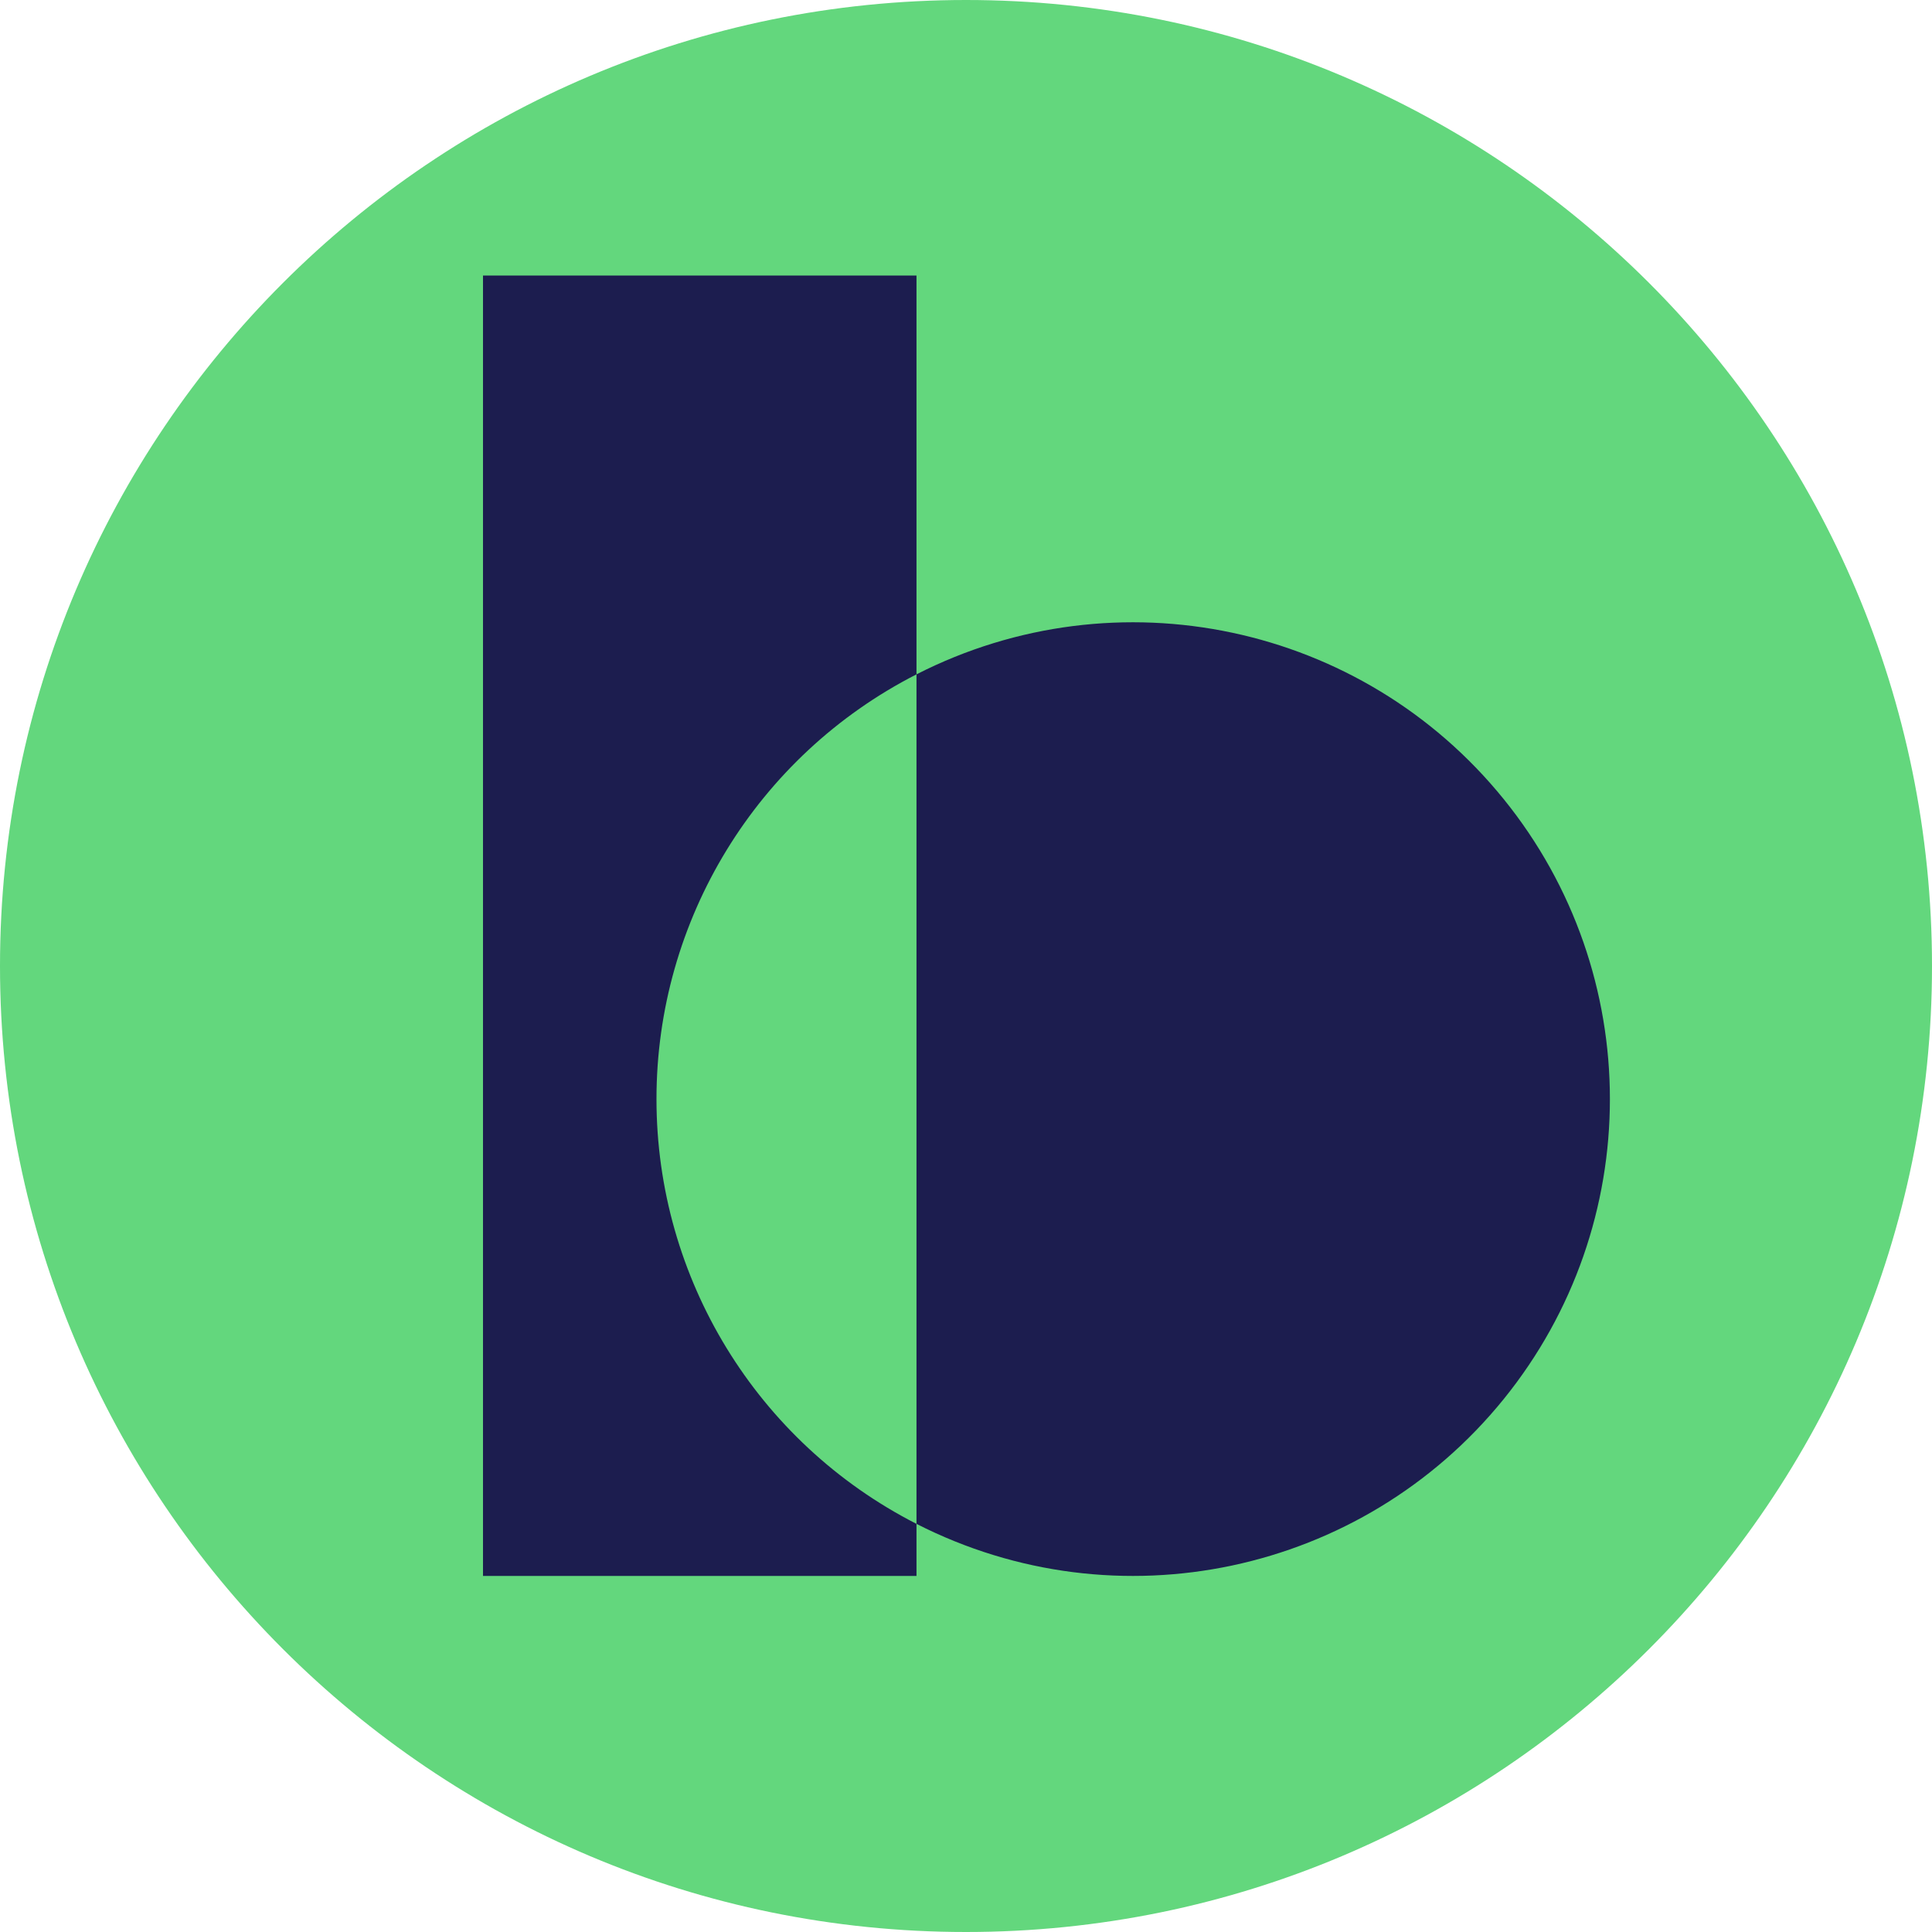
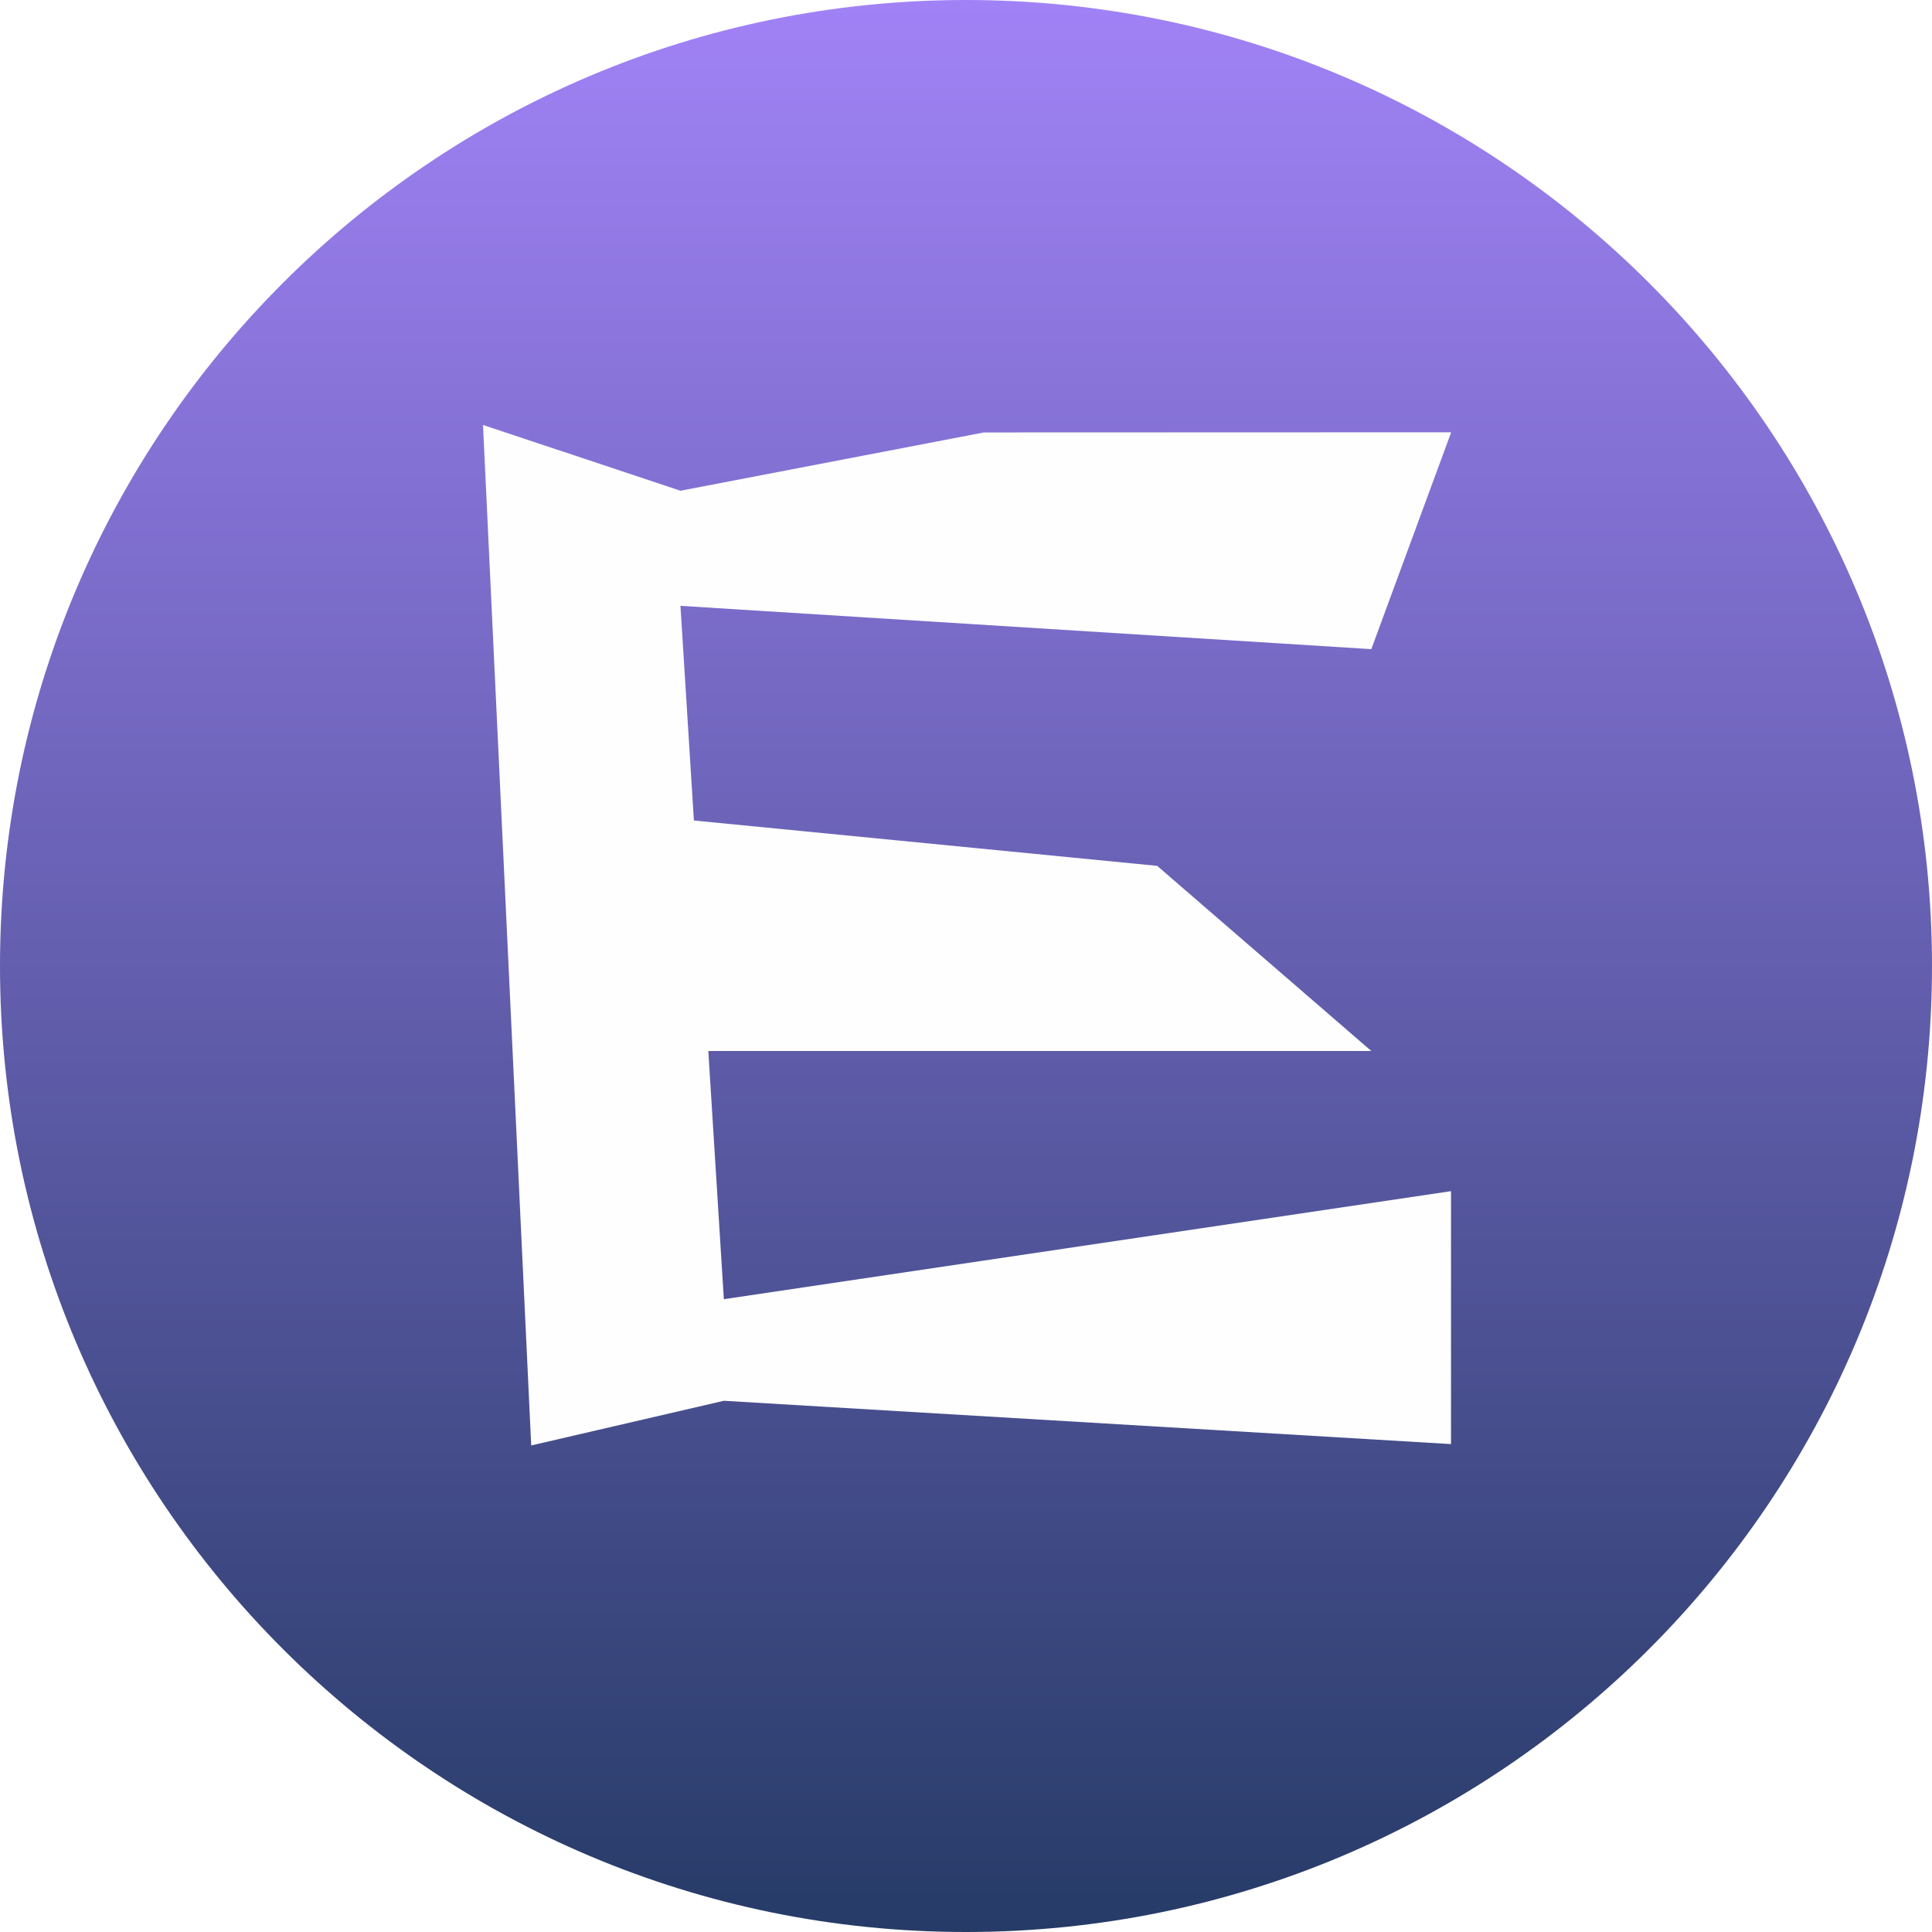
- <svg xmlns="http://www.w3.org/2000/svg" width="24" height="24" fill="none">
-   <circle cx="12" cy="12" r="12" fill="#63D77D" />
-   <path fill="#1C1D4F" fill-rule="evenodd" d="M8.692 3.423H6v16.154h5.385v-.647a5.923 5.923 0 1 0 0-10.553V3.423H8.692Zm2.693 4.954a5.923 5.923 0 0 0-3.23 5.277 5.923 5.923 0 0 0 3.23 5.276V8.377Z" clip-rule="evenodd" />
+ <svg xmlns="http://www.w3.org/2000/svg" width="24" height="24" viewBox="0 0 24 24" fill="none">
+   <rect width="24" height="24" rx="12" fill="url(#paint0_linear_513_2396)" />
+   <path d="M6.599 17.956L6 5.279L8.453 6.096L12.222 5.372L18.027 5.37L17.035 8.064L8.453 7.526L8.992 16.139L18.025 14.797V17.939L8.992 17.401L6.599 17.956ZM7.564 13.056L7.797 10.112L14.375 10.756L17.035 13.056H7.564Z" fill="#FDFEFD" />
+   <defs>
+     <linearGradient id="paint0_linear_513_2396" x1="12" y1="0" x2="12" y2="24" gradientUnits="userSpaceOnUse">
+       <stop stop-color="#A182F6" />
+       <stop offset="1" stop-color="#263B67" />
+     </linearGradient>
+   </defs>
</svg>
